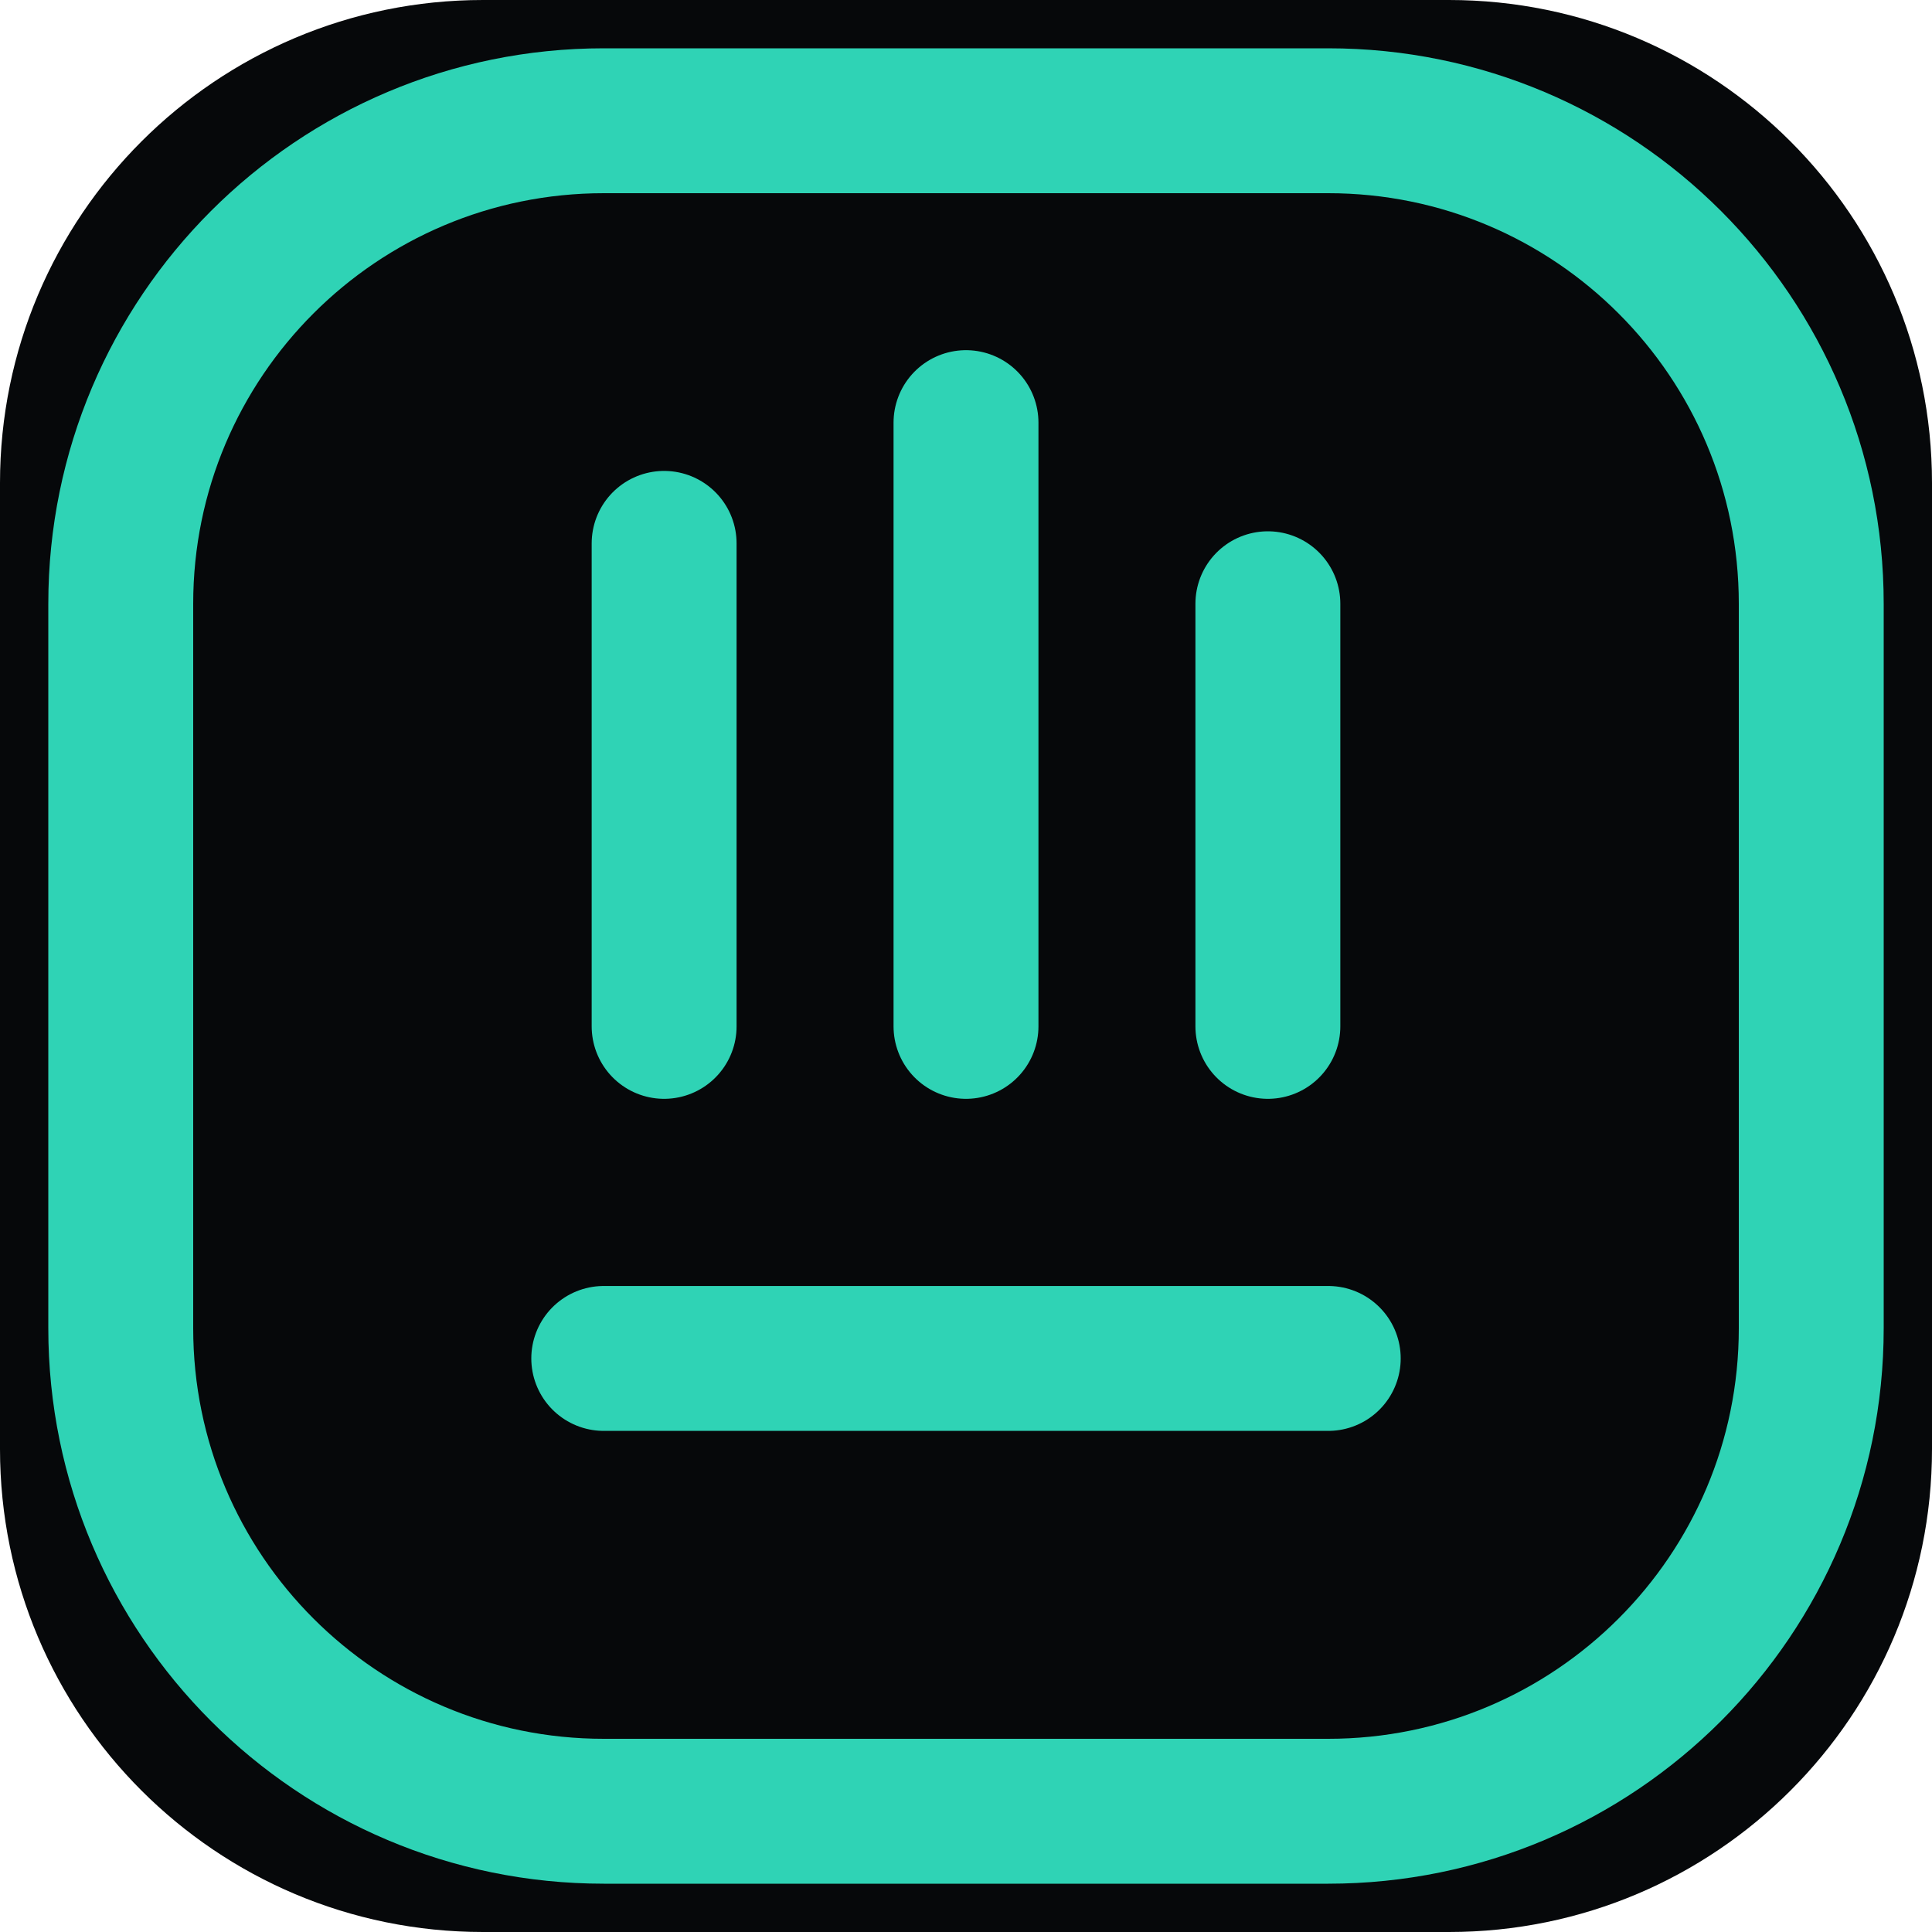
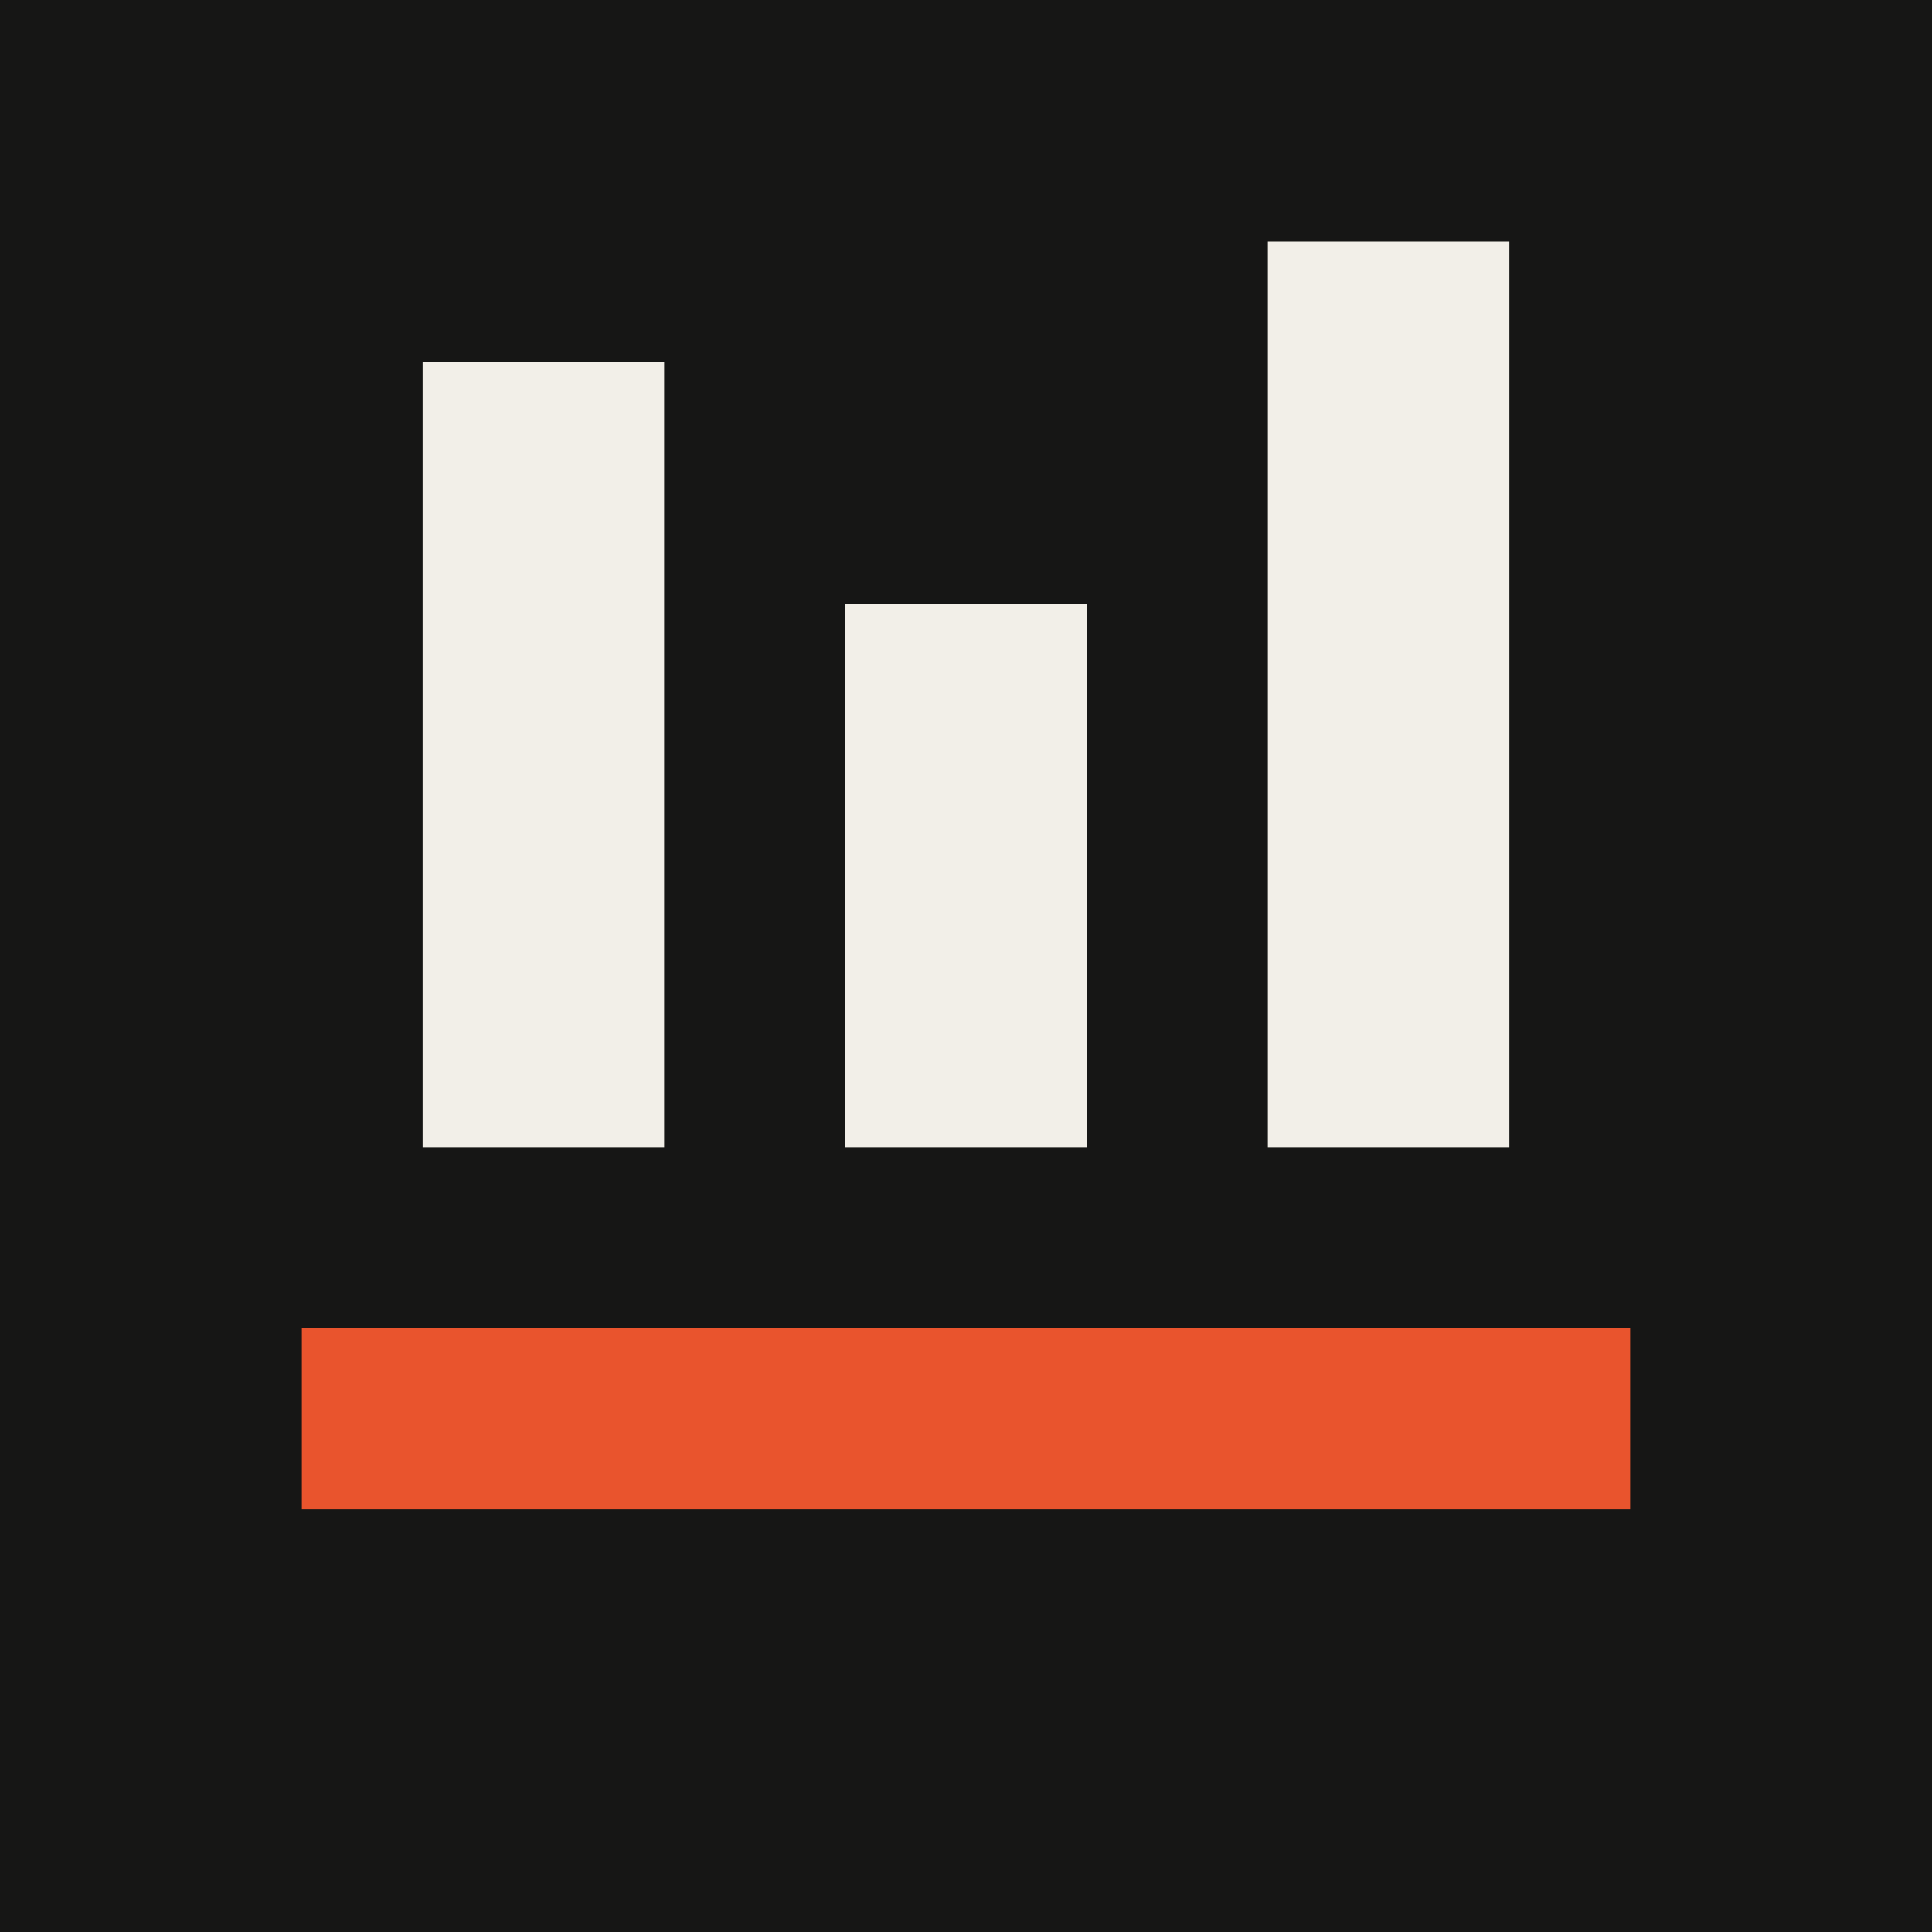
- <svg xmlns="http://www.w3.org/2000/svg" viewBox="0 0 32 32" fill="none">
-   <rect width="32" height="32" rx="8" fill="#06080a" />
-   <rect x="2" y="2" width="28" height="28" rx="8" stroke="#2fd3b5" stroke-width="2.4" />
-   <path d="M11 9v8M16 7v10M21 10v7M10 22.5h12" stroke="#2fd3b5" stroke-width="2.4" stroke-linecap="round" />
+ <svg xmlns="http://www.w3.org/2000/svg" viewBox="0 0 32 32">
+   <rect width="32" height="32" fill="#161615" />
+   <rect x="7" y="6" width="4" height="13" fill="#f2efe8" />
+   <rect x="14" y="10" width="4" height="9" fill="#f2efe8" />
+   <rect x="21" y="4" width="4" height="15" fill="#f2efe8" />
+   <rect x="5" y="22" width="22" height="3" fill="#e9542d" />
</svg>
